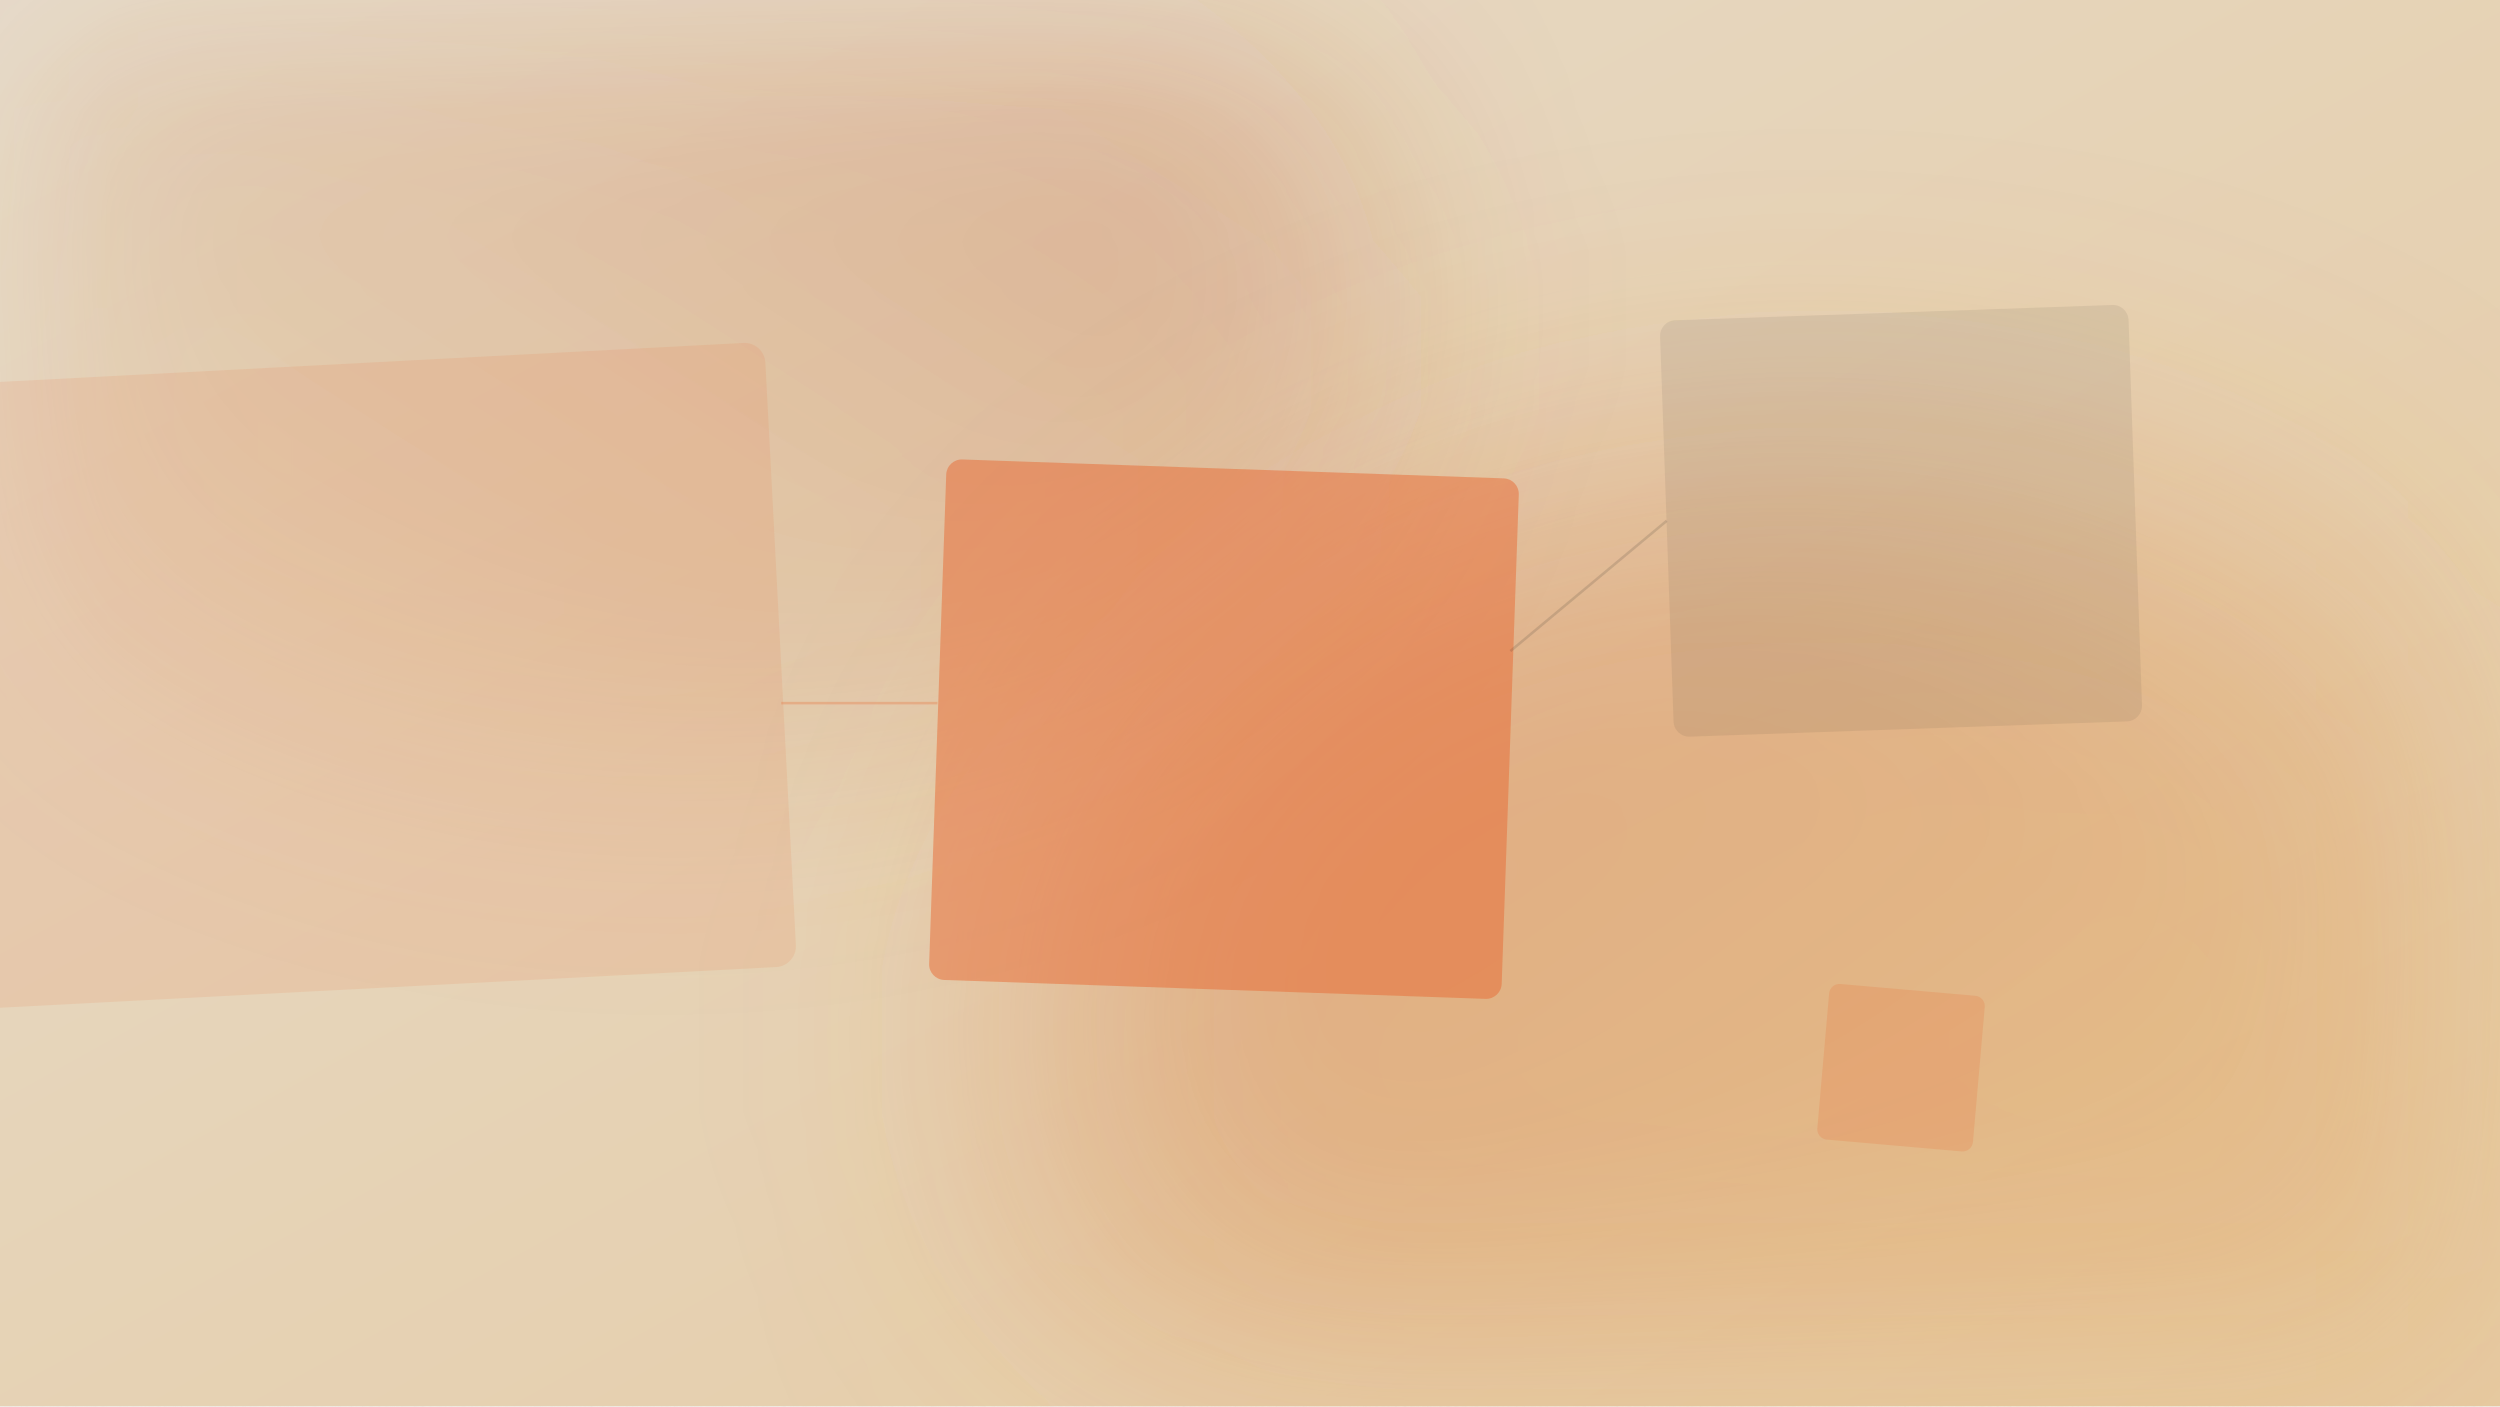
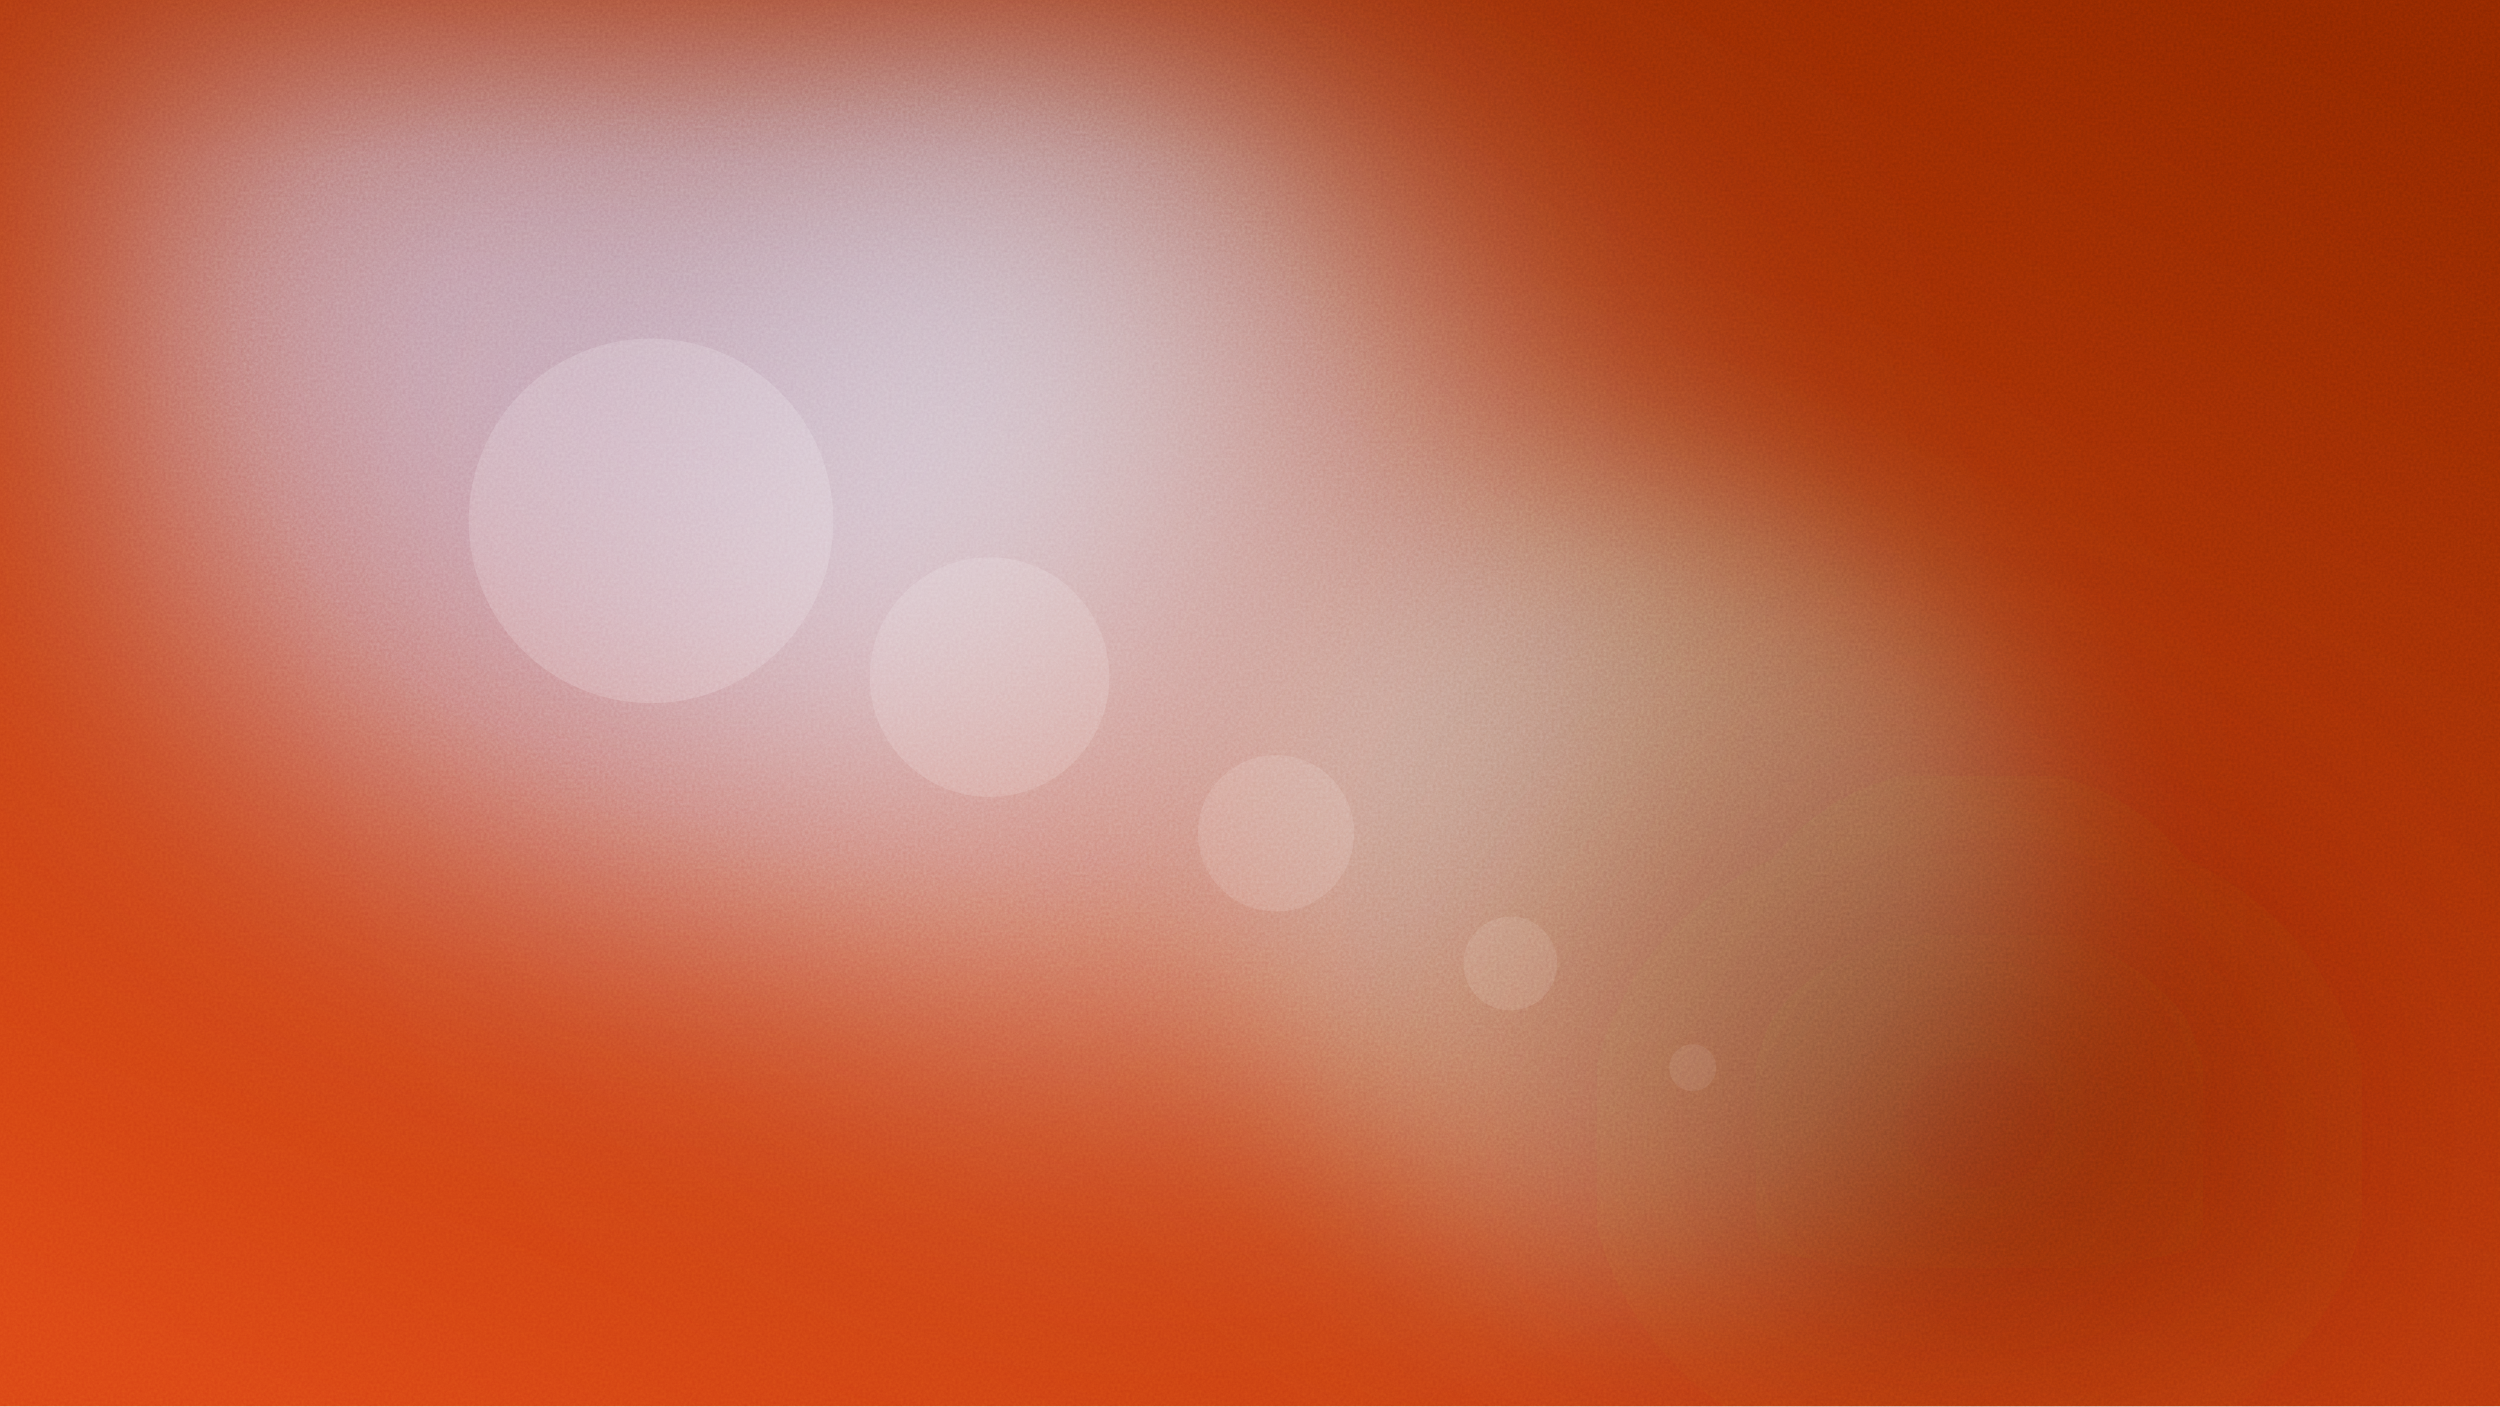
<svg xmlns="http://www.w3.org/2000/svg" width="960" height="540" viewBox="0 0 960 540">
  <defs>
-     <linearGradient id="bg" x1="0%" y1="0%" x2="100%" y2="100%">
-       <stop offset="0%" stop-color="#FFF3E0" />
-       <stop offset="100%" stop-color="#FFE0B2" />
+     <linearGradient id="bg" x1="90%" y1="0%" x2="10%" y2="100%">
+       <stop offset="0%" stop-color="#8A2600" />
+       <stop offset="100%" stop-color="#D84315" />
    </linearGradient>
-     <linearGradient id="blob1" x1="0%" y1="0%" x2="100%" y2="100%">
-       <stop offset="0%" stop-color="#E86A33" stop-opacity="0.45" />
-       <stop offset="100%" stop-color="#FFB74D" stop-opacity="0.2" />
-     </linearGradient>
-     <linearGradient id="blob2" x1="100%" y1="0%" x2="0%" y2="100%">
-       <stop offset="0%" stop-color="#BF360C" stop-opacity="0.3" />
-       <stop offset="100%" stop-color="#FFCC80" stop-opacity="0.12" />
-     </linearGradient>
-     <filter id="blur1" x="-50%" y="-50%" width="200%" height="200%">
-       <feGaussianBlur stdDeviation="60" />
+     <filter id="blurXL" x="-60%" y="-60%" width="220%" height="220%">
+       <feGaussianBlur stdDeviation="65" />
    </filter>
-     <filter id="blur2" x="-50%" y="-50%" width="200%" height="200%">
-       <feGaussianBlur stdDeviation="45" />
+     <filter id="blurL" x="-60%" y="-60%" width="220%" height="220%">
+       <feGaussianBlur stdDeviation="38" />
    </filter>
    <filter id="grain">
-       <feTurbulence type="fractalNoise" baseFrequency="0.65" numOctaves="3" stitchTiles="stitch" />
-       <feColorMatrix type="saturate" values="0" />
-       <feBlend in="SourceGraphic" mode="multiply" />
+       <feTurbulence type="fractalNoise" baseFrequency="0.9" numOctaves="4" stitchTiles="stitch" result="noise" />
+       <feColorMatrix in="noise" type="matrix" values="0 0 0 0 1  0 0 0 0 1  0 0 0 0 1  0 0 0 0.6 0" />
    </filter>
  </defs>
  <rect width="960" height="540" fill="url(#bg)" />
-   <ellipse cx="700" cy="400" rx="300" ry="220" fill="url(#blob1)" filter="url(#blur1)" />
-   <ellipse cx="250" cy="120" rx="280" ry="180" fill="url(#blob2)" filter="url(#blur2)" />
-   <rect width="960" height="540" filter="url(#grain)" opacity="0.1" />
-   <g transform="translate(0, 0)">
-     <rect x="-40" y="140" width="340" height="240" rx="8" fill="#E86A33" opacity="0.12" transform="rotate(-3 130 260)" />
-     <rect x="360" y="180" width="220" height="200" rx="6" fill="#E86A33" opacity="0.5" transform="rotate(2 470 280)" />
-     <rect x="640" y="120" width="180" height="160" rx="6" fill="#2A2522" opacity="0.08" transform="rotate(-2 730 200)" />
-     <line x1="300" y1="270" x2="360" y2="270" stroke="#E86A33" stroke-width="1" opacity="0.3" />
-     <line x1="580" y1="250" x2="640" y2="200" stroke="#2A2522" stroke-width="1" opacity="0.15" />
-     <rect x="700" y="380" width="60" height="60" rx="4" fill="#E86A33" opacity="0.2" transform="rotate(5 730 410)" />
-   </g>
+   <circle cx="260" cy="120" r="210" fill="#4FC3F7" opacity="0.7" filter="url(#blurXL)" style="mix-blend-mode:screen" />
+   <circle cx="440" cy="230" r="170" fill="#B3E5FC" opacity="0.5" filter="url(#blurXL)" style="mix-blend-mode:screen" />
+   <circle cx="630" cy="340" r="150" fill="#18FFFF" opacity="0.32" filter="url(#blurL)" style="mix-blend-mode:screen" />
+   <circle cx="760" cy="440" r="120" fill="#4A1400" opacity="0.45" filter="url(#blurXL)" />
+   <rect width="960" height="540" filter="url(#grain)" style="mix-blend-mode:overlay" opacity="0.4" />
+   <circle cx="250" cy="200" r="70" fill="#FFFFFF" opacity="0.16" />
+   <circle cx="380" cy="260" r="46" fill="#FFFFFF" opacity="0.14" />
+   <circle cx="490" cy="320" r="30" fill="#FFFFFF" opacity="0.12" />
+   <circle cx="580" cy="370" r="18" fill="#FFFFFF" opacity="0.1" />
+   <circle cx="650" cy="410" r="9" fill="#FFFFFF" opacity="0.08" />
</svg>
